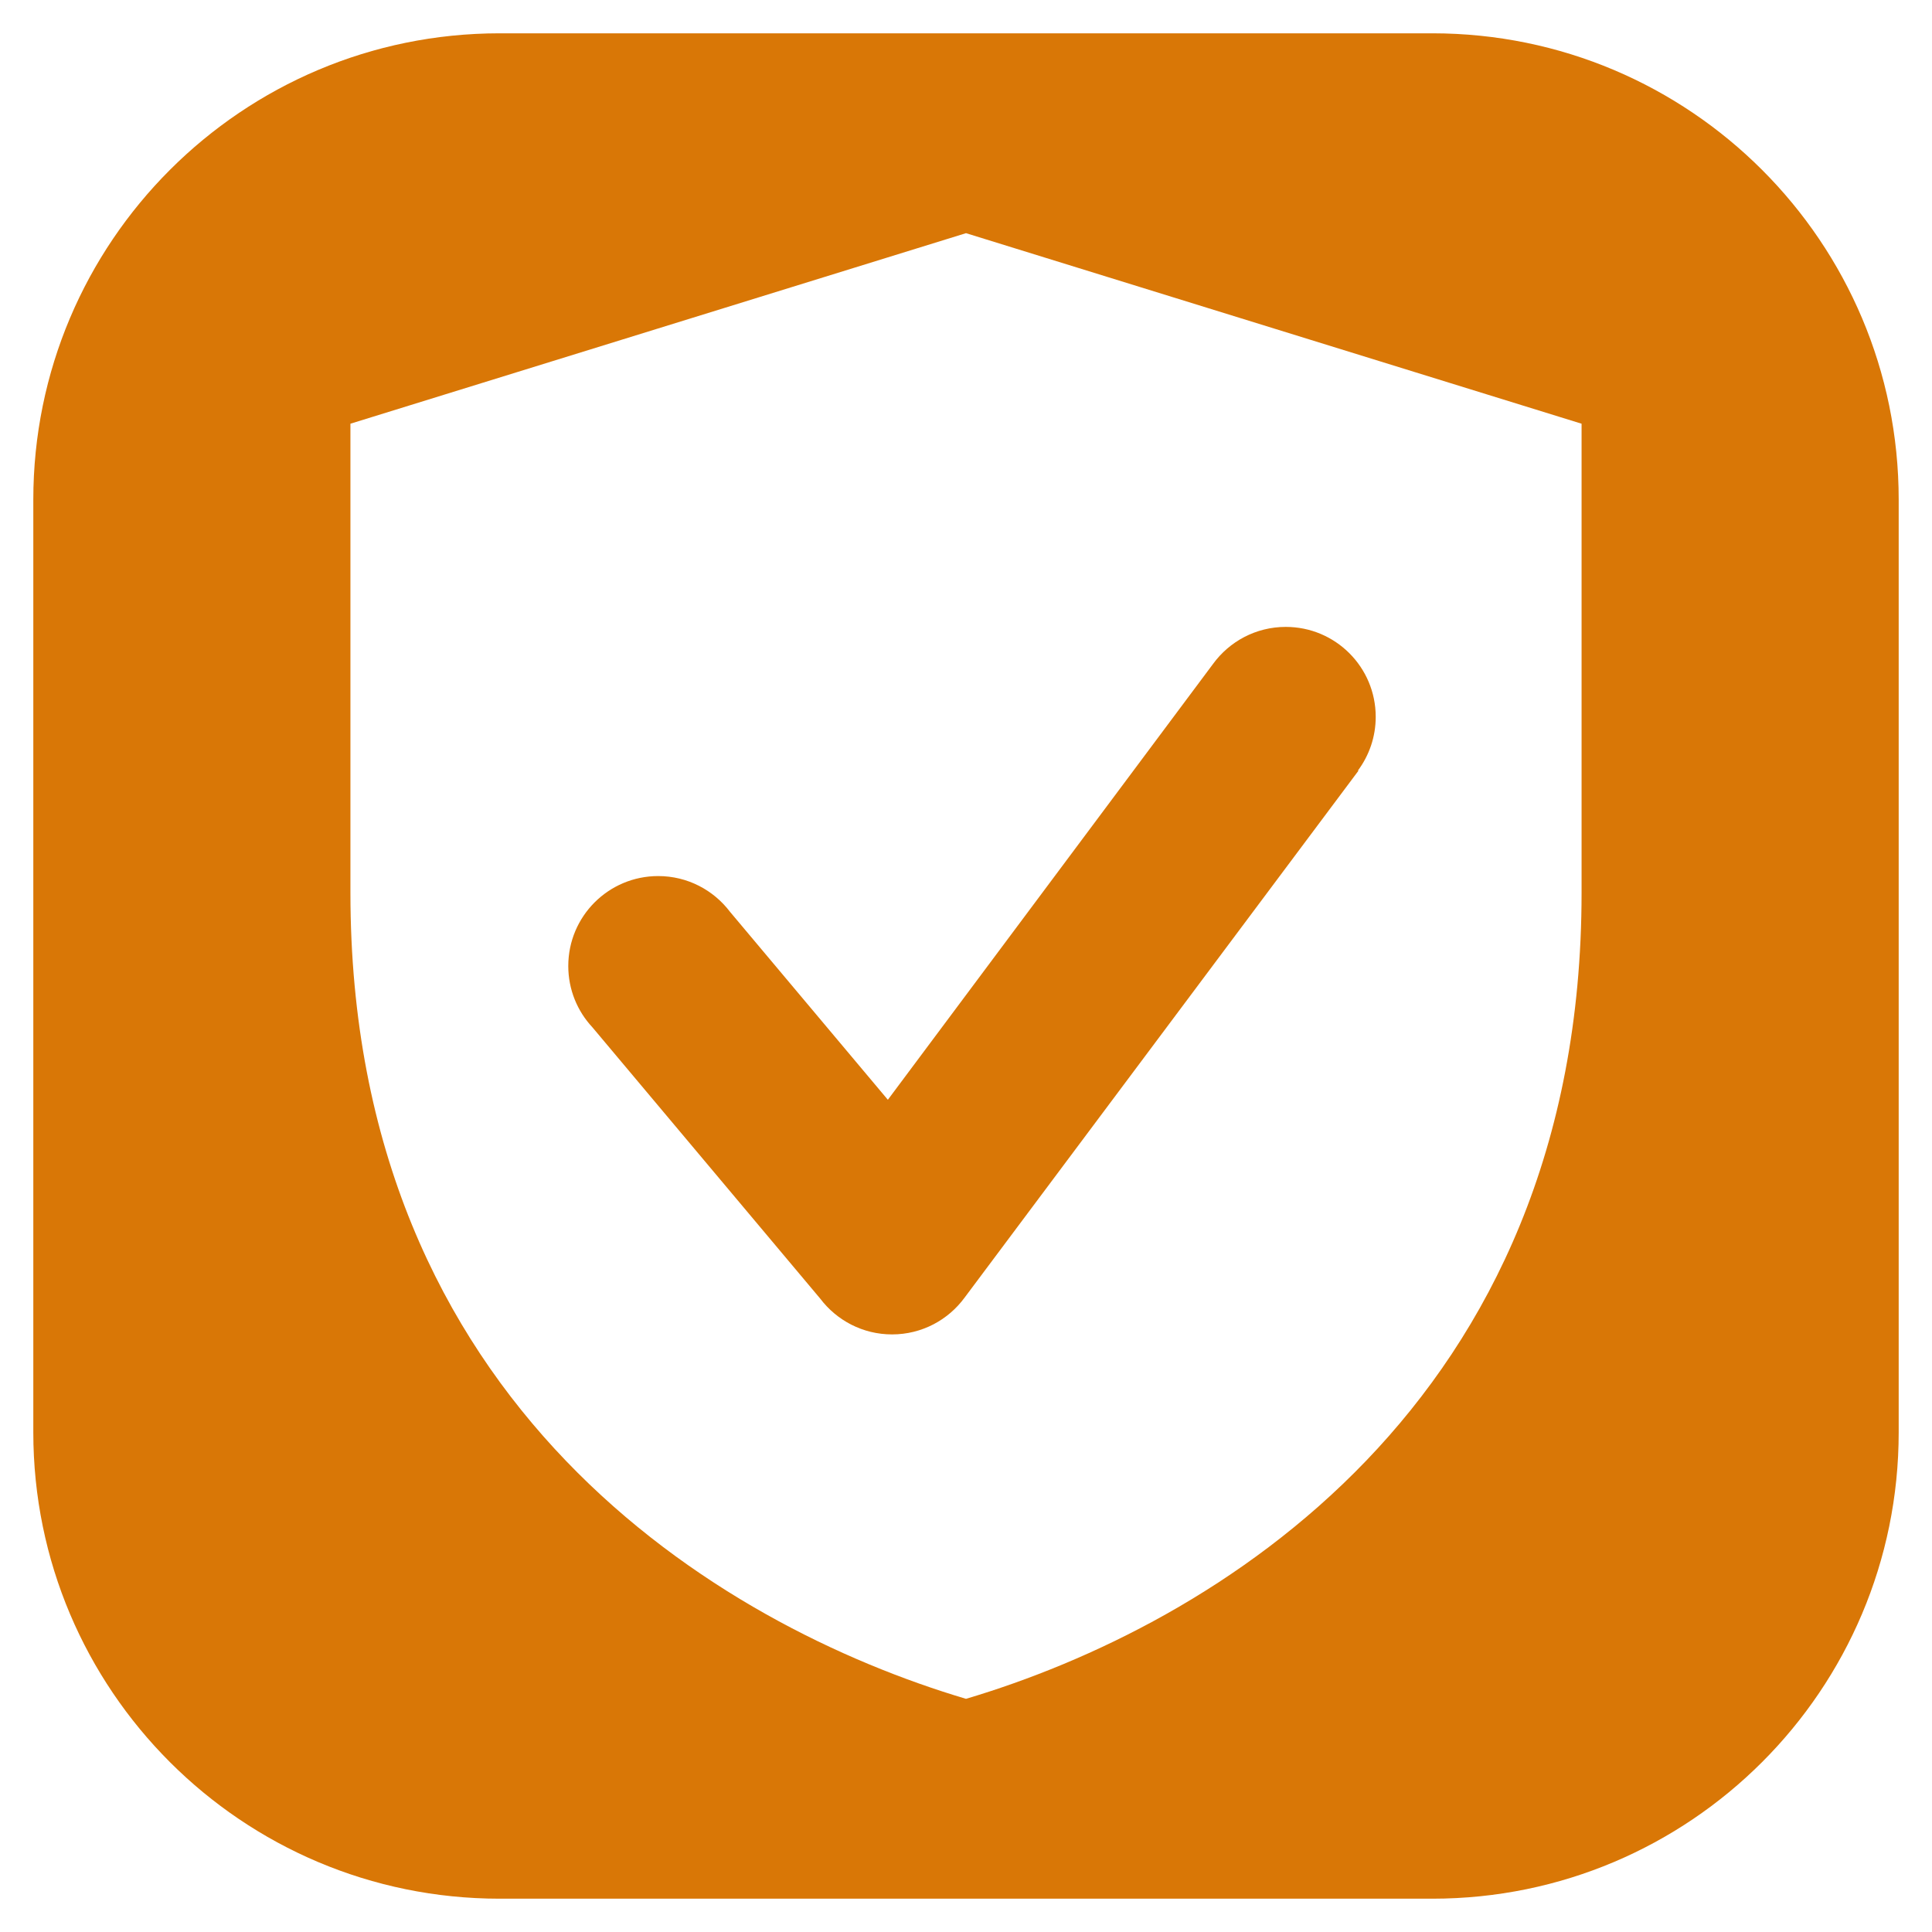
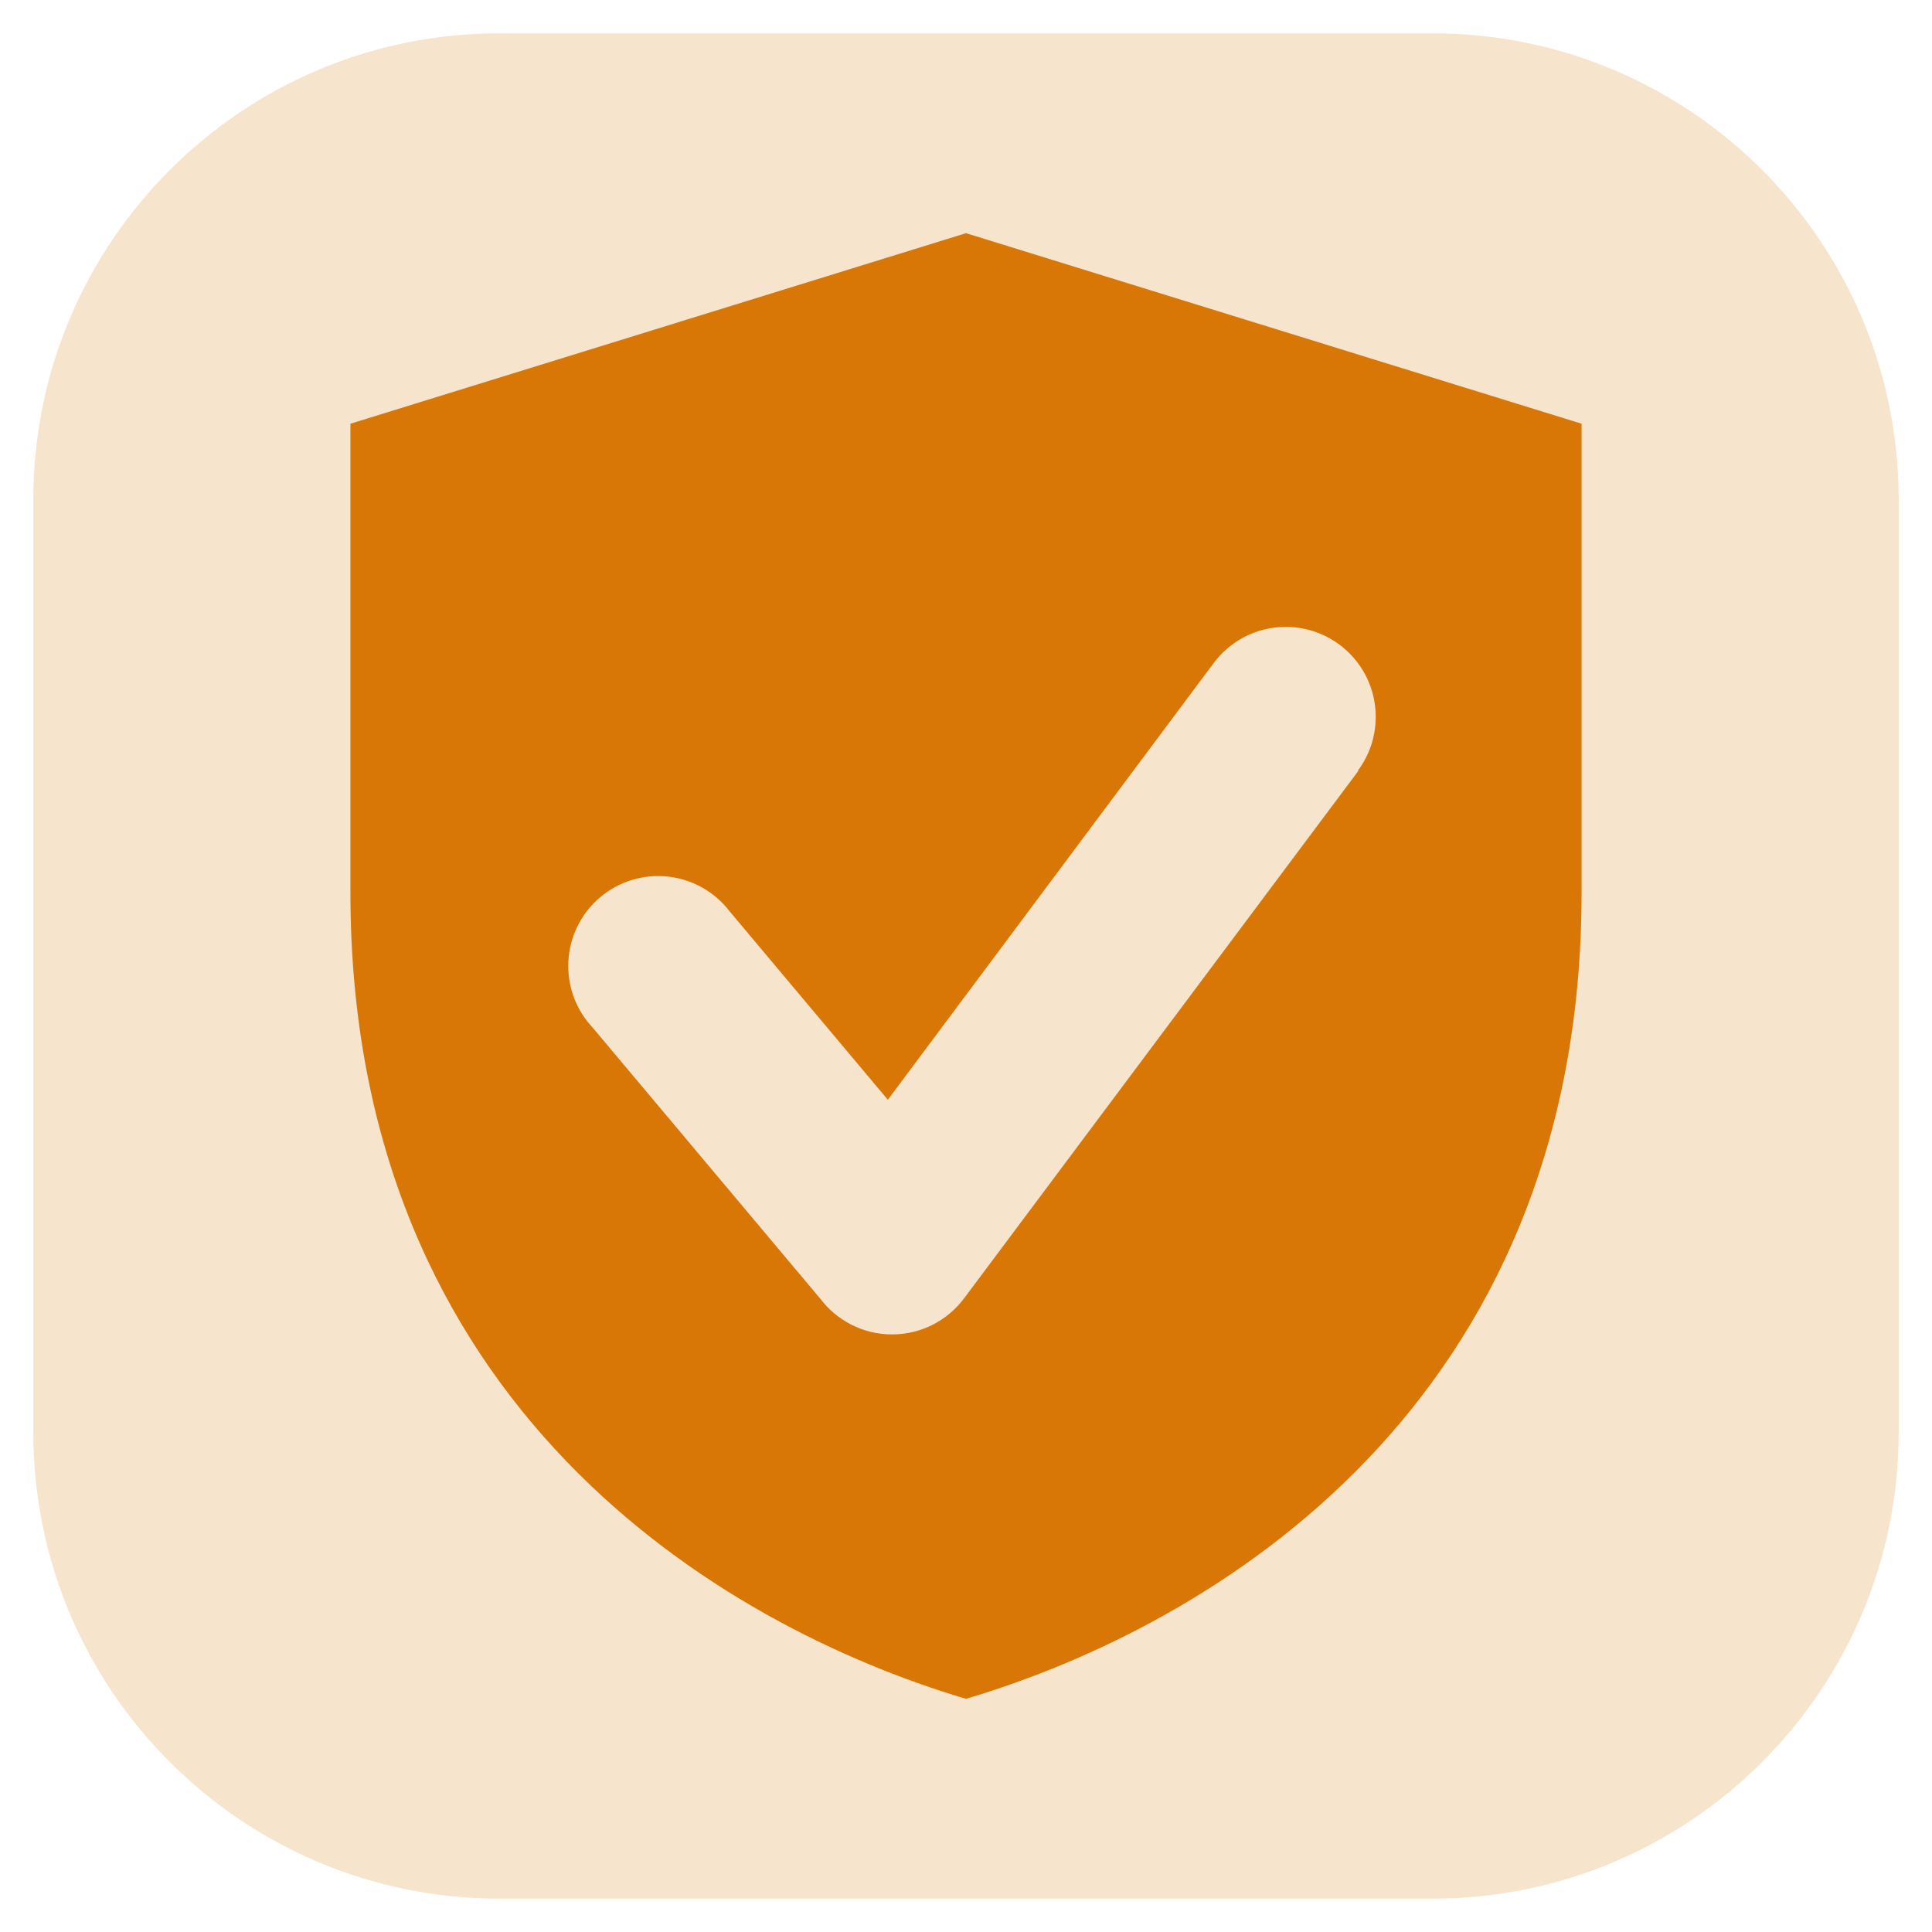
<svg xmlns="http://www.w3.org/2000/svg" viewBox="1.5 1.75 29 29" role="img" aria-label="testing program">
-   <path fill="#d97706" d="M9 2.25L23 2.25C26.866 2.25 30 5.384 30 9.25L30 23.25C30 27.116 26.866 30.25 23 30.25L9 30.25C5.134 30.25 2 27.116 2 23.25L2 9.25C2 5.384 5.134 2.25 9 2.25ZM16 5.25L6.76 8.11L6.76 15.15C6.76 22.85 12.3 26.15 16 27.25C19.7 26.15 25.24 22.85 25.24 15.15L25.24 8.11ZM10.392 17.17C10.167 16.929 10.03 16.605 10.03 16.25C10.03 15.504 10.634 14.9 11.38 14.9C11.82 14.9 12.211 15.111 12.458 15.437L14.827 18.258L19.708 11.716C19.954 11.379 20.351 11.16 20.8 11.16C21.546 11.16 22.15 11.764 22.15 12.51C22.15 12.812 22.051 13.09 21.884 13.315L21.89 13.32L15.981 21.225C15.735 21.562 15.338 21.78 14.89 21.78C14.45 21.78 14.059 21.569 13.812 21.243Z" />
+   <g fill="#d97706">
+     <path fill="#f7e4cd" d="M9 2.25L23 2.25C26.866 2.25 30 5.384 30 9.25L30 23.25C30 27.116 26.866 30.25 23 30.25L9 30.25C5.134 30.25 2 27.116 2 23.25L2 9.25C2 5.384 5.134 2.25 9 2.25Z" />
+     <path d="M16 5.25L6.76 8.11L6.76 15.15C6.76 22.85 12.3 26.15 16 27.25C19.7 26.15 25.24 22.85 25.24 15.15L25.24 8.11ZM10.392 17.17C10.167 16.929 10.03 16.605 10.03 16.25C10.03 15.504 10.634 14.9 11.38 14.9C11.82 14.9 12.211 15.111 12.458 15.437L14.827 18.258L19.708 11.716C19.954 11.379 20.351 11.16 20.8 11.16C21.546 11.16 22.15 11.764 22.15 12.51C22.15 12.812 22.051 13.09 21.884 13.315L21.89 13.32L15.981 21.225C15.735 21.562 15.338 21.78 14.89 21.78C14.45 21.78 14.059 21.569 13.812 21.243Z" />
+   </g>
</svg>
